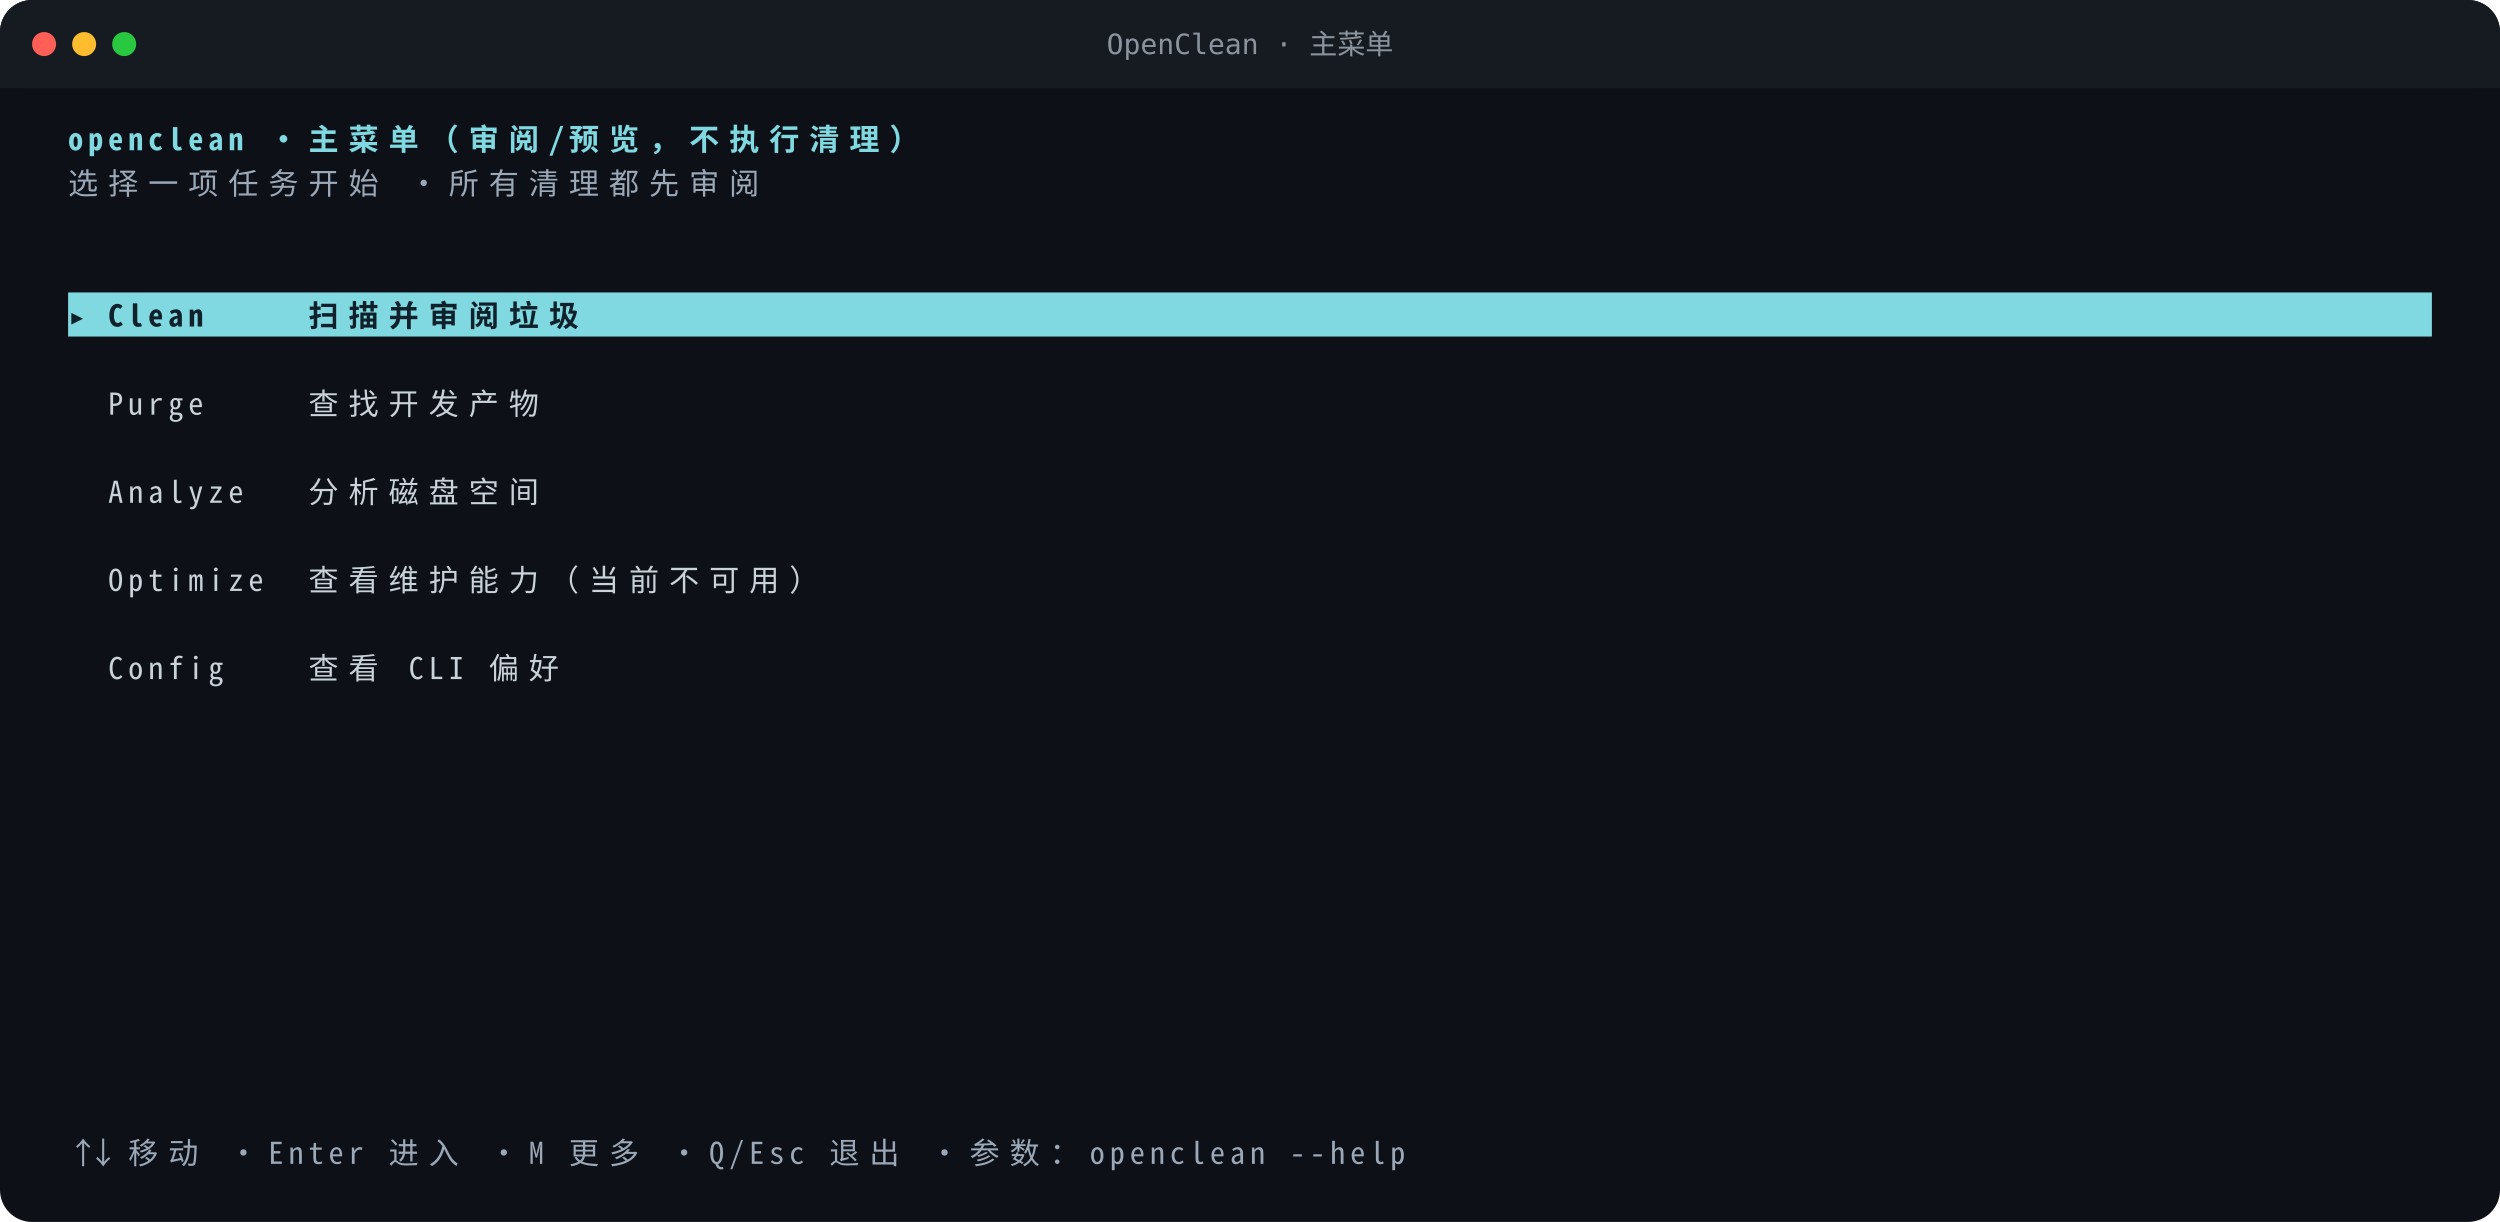
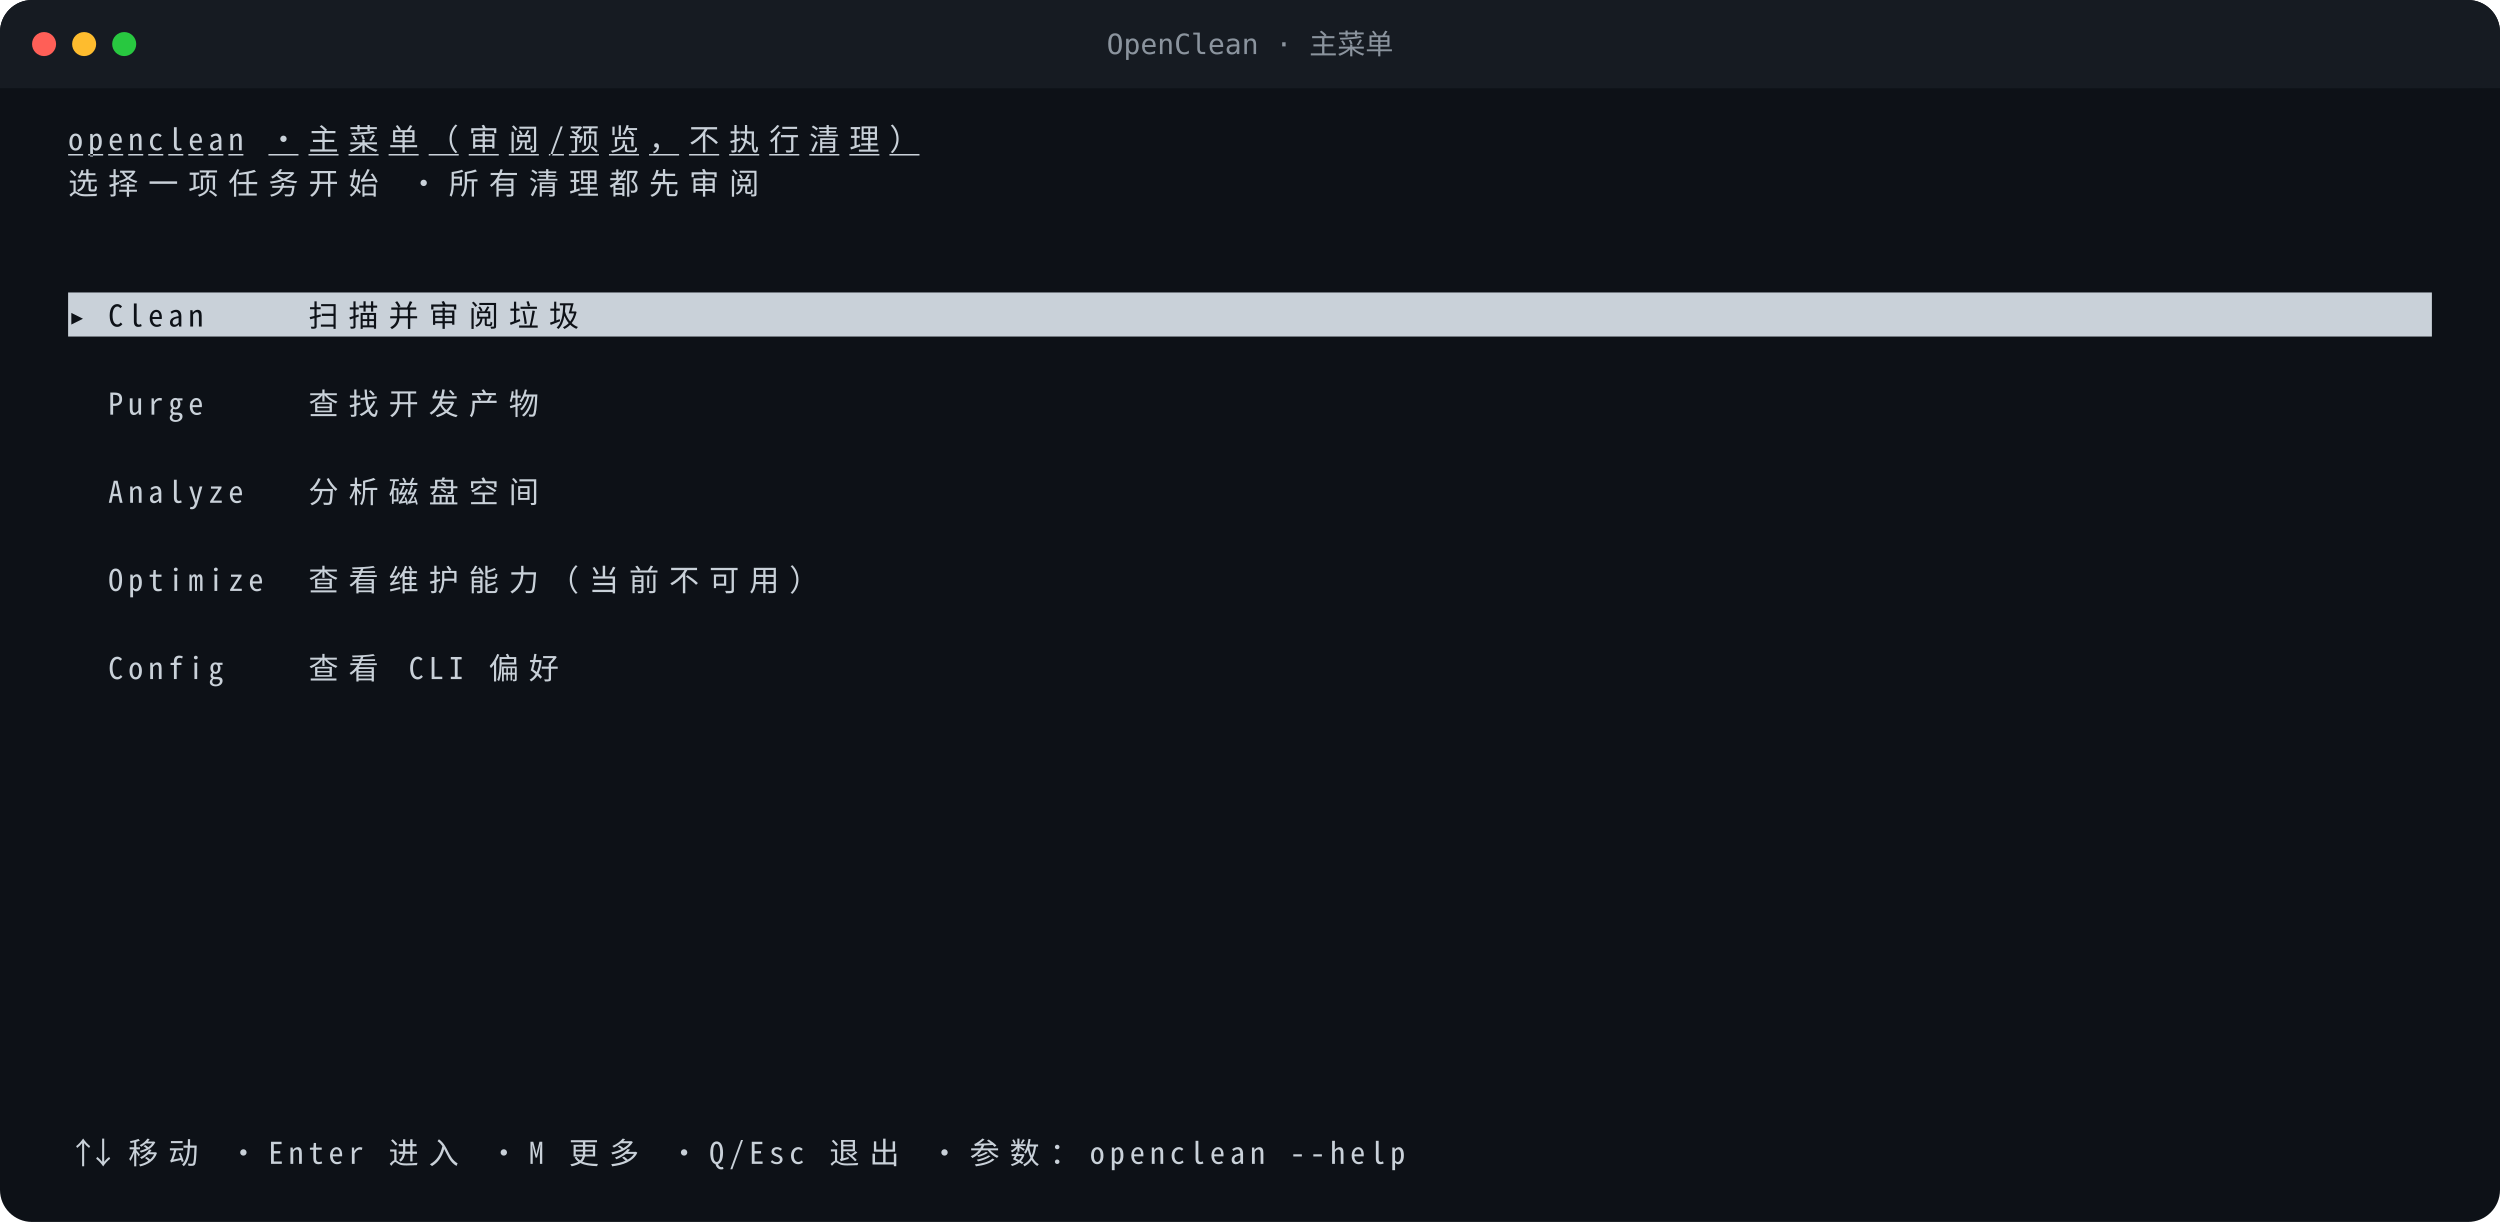
<svg xmlns="http://www.w3.org/2000/svg" width="1248" height="610" viewBox="0 0 1248 610">
  <rect width="1248" height="610" rx="16" fill="#0d1117" />
  <rect width="1248" height="44" rx="16" fill="#161b22" />
  <rect y="28" width="100%" height="16" fill="#161b22" />
  <circle cx="22" cy="22" r="6" fill="#ff5f57" />
  <circle cx="42" cy="22" r="6" fill="#febc2e" />
  <circle cx="62" cy="22" r="6" fill="#28c840" />
  <text x="624.0" y="27" text-anchor="middle" fill="#8b949e" font-family="Menlo, Monaco, monospace" font-size="14">OpenClean · 主菜单</text>
  <g fill="#c9d1d9" font-family="Menlo, Monaco, Noto Sans Mono CJK SC, monospace" font-size="15">
-     <text x="34" y="75" fill="#80d9e1" font-weight="bold">o</text>
-     <text x="44" y="75" fill="#80d9e1" font-weight="bold">p</text>
-     <text x="54" y="75" fill="#80d9e1" font-weight="bold">e</text>
-     <text x="64" y="75" fill="#80d9e1" font-weight="bold">n</text>
-     <text x="74" y="75" fill="#80d9e1" font-weight="bold">c</text>
-     <text x="84" y="75" fill="#80d9e1" font-weight="bold">l</text>
-     <text x="94" y="75" fill="#80d9e1" font-weight="bold">e</text>
-     <text x="104" y="75" fill="#80d9e1" font-weight="bold">a</text>
-     <text x="114" y="75" fill="#80d9e1" font-weight="bold">n</text>
-     <text x="134" y="75" fill="#80d9e1" font-weight="bold">·</text>
-     <text x="154" y="75" fill="#80d9e1" font-weight="bold">主</text>
-     <text x="174" y="75" fill="#80d9e1" font-weight="bold">菜</text>
-     <text x="194" y="75" fill="#80d9e1" font-weight="bold">单</text>
-     <text x="214" y="75" fill="#80d9e1" font-weight="bold">（</text>
-     <text x="234" y="75" fill="#80d9e1" font-weight="bold">审</text>
-     <text x="254" y="75" fill="#80d9e1" font-weight="bold">阅</text>
-     <text x="274" y="75" fill="#80d9e1" font-weight="bold">/</text>
-     <text x="284" y="75" fill="#80d9e1" font-weight="bold">预</text>
-     <text x="304" y="75" fill="#80d9e1" font-weight="bold">览</text>
-     <text x="324" y="75" fill="#80d9e1" font-weight="bold">，</text>
-     <text x="344" y="75" fill="#80d9e1" font-weight="bold">不</text>
-     <text x="364" y="75" fill="#80d9e1" font-weight="bold">执</text>
-     <text x="384" y="75" fill="#80d9e1" font-weight="bold">行</text>
-     <text x="404" y="75" fill="#80d9e1" font-weight="bold">清</text>
-     <text x="424" y="75" fill="#80d9e1" font-weight="bold">理</text>
-     <text x="444" y="75" fill="#80d9e1" font-weight="bold">）</text>
-     <text x="34" y="97" fill="#9ba8b8">选</text>
-     <text x="54" y="97" fill="#9ba8b8">择</text>
-     <text x="74" y="97" fill="#9ba8b8">一</text>
-     <text x="94" y="97" fill="#9ba8b8">项</text>
-     <text x="114" y="97" fill="#9ba8b8">任</text>
-     <text x="134" y="97" fill="#9ba8b8">务</text>
-     <text x="154" y="97" fill="#9ba8b8">开</text>
-     <text x="174" y="97" fill="#9ba8b8">始</text>
-     <text x="204" y="97" fill="#9ba8b8">·</text>
-     <text x="224" y="97" fill="#9ba8b8">所</text>
-     <text x="244" y="97" fill="#9ba8b8">有</text>
-     <text x="264" y="97" fill="#9ba8b8">清</text>
-     <text x="284" y="97" fill="#9ba8b8">理</text>
-     <text x="304" y="97" fill="#9ba8b8">都</text>
-     <text x="324" y="97" fill="#9ba8b8">先</text>
-     <text x="344" y="97" fill="#9ba8b8">审</text>
-     <text x="364" y="97" fill="#9ba8b8">阅</text>
-     <rect x="34" y="146" width="1180" height="22" fill="#80d9e1" />
-     <text x="34" y="163" fill="#10212b" font-weight="bold">▸</text>
-     <text x="54" y="163" fill="#10212b" font-weight="bold">C</text>
-     <text x="64" y="163" fill="#10212b" font-weight="bold">l</text>
-     <text x="74" y="163" fill="#10212b" font-weight="bold">e</text>
-     <text x="84" y="163" fill="#10212b" font-weight="bold">a</text>
-     <text x="94" y="163" fill="#10212b" font-weight="bold">n</text>
-     <text x="154" y="163" fill="#10212b" font-weight="bold">扫</text>
-     <text x="174" y="163" fill="#10212b" font-weight="bold">描</text>
-     <text x="194" y="163" fill="#10212b" font-weight="bold">并</text>
-     <text x="214" y="163" fill="#10212b" font-weight="bold">审</text>
-     <text x="234" y="163" fill="#10212b" font-weight="bold">阅</text>
-     <text x="254" y="163" fill="#10212b" font-weight="bold">垃</text>
-     <text x="274" y="163" fill="#10212b" font-weight="bold">圾</text>
+     <text x="34" y="75" fill="#c9d1d9" text-decoration="underline">o</text>
+     <text x="44" y="75" fill="#c9d1d9" text-decoration="underline">p</text>
+     <text x="54" y="75" fill="#c9d1d9" text-decoration="underline">e</text>
+     <text x="64" y="75" fill="#c9d1d9" text-decoration="underline">n</text>
+     <text x="74" y="75" fill="#c9d1d9" text-decoration="underline">c</text>
+     <text x="84" y="75" fill="#c9d1d9" text-decoration="underline">l</text>
+     <text x="94" y="75" fill="#c9d1d9" text-decoration="underline">e</text>
+     <text x="104" y="75" fill="#c9d1d9" text-decoration="underline">a</text>
+     <text x="114" y="75" fill="#c9d1d9" text-decoration="underline">n</text>
+     <text x="134" y="75" fill="#c9d1d9" text-decoration="underline">·</text>
+     <text x="154" y="75" fill="#c9d1d9" text-decoration="underline">主</text>
+     <text x="174" y="75" fill="#c9d1d9" text-decoration="underline">菜</text>
+     <text x="194" y="75" fill="#c9d1d9" text-decoration="underline">单</text>
+     <text x="214" y="75" fill="#c9d1d9" text-decoration="underline">（</text>
+     <text x="234" y="75" fill="#c9d1d9" text-decoration="underline">审</text>
+     <text x="254" y="75" fill="#c9d1d9" text-decoration="underline">阅</text>
+     <text x="274" y="75" fill="#c9d1d9" text-decoration="underline">/</text>
+     <text x="284" y="75" fill="#c9d1d9" text-decoration="underline">预</text>
+     <text x="304" y="75" fill="#c9d1d9" text-decoration="underline">览</text>
+     <text x="324" y="75" fill="#c9d1d9" text-decoration="underline">，</text>
+     <text x="344" y="75" fill="#c9d1d9" text-decoration="underline">不</text>
+     <text x="364" y="75" fill="#c9d1d9" text-decoration="underline">执</text>
+     <text x="384" y="75" fill="#c9d1d9" text-decoration="underline">行</text>
+     <text x="404" y="75" fill="#c9d1d9" text-decoration="underline">清</text>
+     <text x="424" y="75" fill="#c9d1d9" text-decoration="underline">理</text>
+     <text x="444" y="75" fill="#c9d1d9" text-decoration="underline">）</text>
+     <text x="34" y="97" fill="#c9d1d9">选</text>
+     <text x="54" y="97" fill="#c9d1d9">择</text>
+     <text x="74" y="97" fill="#c9d1d9">一</text>
+     <text x="94" y="97" fill="#c9d1d9">项</text>
+     <text x="114" y="97" fill="#c9d1d9">任</text>
+     <text x="134" y="97" fill="#c9d1d9">务</text>
+     <text x="154" y="97" fill="#c9d1d9">开</text>
+     <text x="174" y="97" fill="#c9d1d9">始</text>
+     <text x="204" y="97" fill="#c9d1d9">·</text>
+     <text x="224" y="97" fill="#c9d1d9">所</text>
+     <text x="244" y="97" fill="#c9d1d9">有</text>
+     <text x="264" y="97" fill="#c9d1d9">清</text>
+     <text x="284" y="97" fill="#c9d1d9">理</text>
+     <text x="304" y="97" fill="#c9d1d9">都</text>
+     <text x="324" y="97" fill="#c9d1d9">先</text>
+     <text x="344" y="97" fill="#c9d1d9">审</text>
+     <text x="364" y="97" fill="#c9d1d9">阅</text>
+     <rect x="34" y="146" width="1180" height="22" fill="#c9d1d9" />
+     <text x="34" y="163" fill="#0d1117">▸</text>
+     <text x="54" y="163" fill="#0d1117">C</text>
+     <text x="64" y="163" fill="#0d1117">l</text>
+     <text x="74" y="163" fill="#0d1117">e</text>
+     <text x="84" y="163" fill="#0d1117">a</text>
+     <text x="94" y="163" fill="#0d1117">n</text>
+     <text x="154" y="163" fill="#0d1117">扫</text>
+     <text x="174" y="163" fill="#0d1117">描</text>
+     <text x="194" y="163" fill="#0d1117">并</text>
+     <text x="214" y="163" fill="#0d1117">审</text>
+     <text x="234" y="163" fill="#0d1117">阅</text>
+     <text x="254" y="163" fill="#0d1117">垃</text>
+     <text x="274" y="163" fill="#0d1117">圾</text>
    <text x="54" y="207" fill="#c9d1d9">P</text>
    <text x="64" y="207" fill="#c9d1d9">u</text>
    <text x="74" y="207" fill="#c9d1d9">r</text>
    <text x="84" y="207" fill="#c9d1d9">g</text>
    <text x="94" y="207" fill="#c9d1d9">e</text>
    <text x="154" y="207" fill="#c9d1d9">查</text>
    <text x="174" y="207" fill="#c9d1d9">找</text>
    <text x="194" y="207" fill="#c9d1d9">开</text>
    <text x="214" y="207" fill="#c9d1d9">发</text>
    <text x="234" y="207" fill="#c9d1d9">产</text>
    <text x="254" y="207" fill="#c9d1d9">物</text>
    <text x="54" y="251" fill="#c9d1d9">A</text>
    <text x="64" y="251" fill="#c9d1d9">n</text>
    <text x="74" y="251" fill="#c9d1d9">a</text>
    <text x="84" y="251" fill="#c9d1d9">l</text>
    <text x="94" y="251" fill="#c9d1d9">y</text>
    <text x="104" y="251" fill="#c9d1d9">z</text>
    <text x="114" y="251" fill="#c9d1d9">e</text>
    <text x="154" y="251" fill="#c9d1d9">分</text>
    <text x="174" y="251" fill="#c9d1d9">析</text>
    <text x="194" y="251" fill="#c9d1d9">磁</text>
    <text x="214" y="251" fill="#c9d1d9">盘</text>
    <text x="234" y="251" fill="#c9d1d9">空</text>
    <text x="254" y="251" fill="#c9d1d9">间</text>
    <text x="54" y="295" fill="#c9d1d9">O</text>
    <text x="64" y="295" fill="#c9d1d9">p</text>
    <text x="74" y="295" fill="#c9d1d9">t</text>
    <text x="84" y="295" fill="#c9d1d9">i</text>
    <text x="94" y="295" fill="#c9d1d9">m</text>
    <text x="104" y="295" fill="#c9d1d9">i</text>
    <text x="114" y="295" fill="#c9d1d9">z</text>
    <text x="124" y="295" fill="#c9d1d9">e</text>
    <text x="154" y="295" fill="#c9d1d9">查</text>
    <text x="174" y="295" fill="#c9d1d9">看</text>
    <text x="194" y="295" fill="#c9d1d9">维</text>
    <text x="214" y="295" fill="#c9d1d9">护</text>
    <text x="234" y="295" fill="#c9d1d9">能</text>
    <text x="254" y="295" fill="#c9d1d9">力</text>
    <text x="274" y="295" fill="#c9d1d9">（</text>
    <text x="294" y="295" fill="#c9d1d9">当</text>
    <text x="314" y="295" fill="#c9d1d9">前</text>
    <text x="334" y="295" fill="#c9d1d9">不</text>
    <text x="354" y="295" fill="#c9d1d9">可</text>
    <text x="374" y="295" fill="#c9d1d9">用</text>
    <text x="394" y="295" fill="#c9d1d9">）</text>
    <text x="54" y="339" fill="#c9d1d9">C</text>
    <text x="64" y="339" fill="#c9d1d9">o</text>
    <text x="74" y="339" fill="#c9d1d9">n</text>
    <text x="84" y="339" fill="#c9d1d9">f</text>
    <text x="94" y="339" fill="#c9d1d9">i</text>
    <text x="104" y="339" fill="#c9d1d9">g</text>
    <text x="154" y="339" fill="#c9d1d9">查</text>
    <text x="174" y="339" fill="#c9d1d9">看</text>
    <text x="204" y="339" fill="#c9d1d9">C</text>
    <text x="214" y="339" fill="#c9d1d9">L</text>
    <text x="224" y="339" fill="#c9d1d9">I</text>
    <text x="244" y="339" fill="#c9d1d9">偏</text>
    <text x="264" y="339" fill="#c9d1d9">好</text>
-     <text x="34" y="581" fill="#9ba8b8">↑</text>
-     <text x="44" y="581" fill="#9ba8b8">↓</text>
-     <text x="64" y="581" fill="#9ba8b8">移</text>
-     <text x="84" y="581" fill="#9ba8b8">动</text>
-     <text x="114" y="581" fill="#9ba8b8">·</text>
-     <text x="134" y="581" fill="#9ba8b8">E</text>
-     <text x="144" y="581" fill="#9ba8b8">n</text>
-     <text x="154" y="581" fill="#9ba8b8">t</text>
-     <text x="164" y="581" fill="#9ba8b8">e</text>
-     <text x="174" y="581" fill="#9ba8b8">r</text>
-     <text x="194" y="581" fill="#9ba8b8">进</text>
-     <text x="214" y="581" fill="#9ba8b8">入</text>
-     <text x="244" y="581" fill="#9ba8b8">·</text>
-     <text x="264" y="581" fill="#9ba8b8">M</text>
-     <text x="284" y="581" fill="#9ba8b8">更</text>
-     <text x="304" y="581" fill="#9ba8b8">多</text>
-     <text x="334" y="581" fill="#9ba8b8">·</text>
-     <text x="354" y="581" fill="#9ba8b8">Q</text>
-     <text x="364" y="581" fill="#9ba8b8">/</text>
-     <text x="374" y="581" fill="#9ba8b8">E</text>
-     <text x="384" y="581" fill="#9ba8b8">s</text>
-     <text x="394" y="581" fill="#9ba8b8">c</text>
-     <text x="414" y="581" fill="#9ba8b8">退</text>
-     <text x="434" y="581" fill="#9ba8b8">出</text>
-     <text x="464" y="581" fill="#9ba8b8">·</text>
-     <text x="484" y="581" fill="#9ba8b8">参</text>
-     <text x="504" y="581" fill="#9ba8b8">数</text>
-     <text x="524" y="581" fill="#9ba8b8">：</text>
-     <text x="544" y="581" fill="#9ba8b8">o</text>
-     <text x="554" y="581" fill="#9ba8b8">p</text>
-     <text x="564" y="581" fill="#9ba8b8">e</text>
-     <text x="574" y="581" fill="#9ba8b8">n</text>
-     <text x="584" y="581" fill="#9ba8b8">c</text>
-     <text x="594" y="581" fill="#9ba8b8">l</text>
-     <text x="604" y="581" fill="#9ba8b8">e</text>
-     <text x="614" y="581" fill="#9ba8b8">a</text>
-     <text x="624" y="581" fill="#9ba8b8">n</text>
-     <text x="644" y="581" fill="#9ba8b8">-</text>
-     <text x="654" y="581" fill="#9ba8b8">-</text>
-     <text x="664" y="581" fill="#9ba8b8">h</text>
-     <text x="674" y="581" fill="#9ba8b8">e</text>
-     <text x="684" y="581" fill="#9ba8b8">l</text>
-     <text x="694" y="581" fill="#9ba8b8">p</text>
+     <text x="34" y="581" fill="#c9d1d9">↑</text>
+     <text x="44" y="581" fill="#c9d1d9">↓</text>
+     <text x="64" y="581" fill="#c9d1d9">移</text>
+     <text x="84" y="581" fill="#c9d1d9">动</text>
+     <text x="114" y="581" fill="#c9d1d9">·</text>
+     <text x="134" y="581" fill="#c9d1d9">E</text>
+     <text x="144" y="581" fill="#c9d1d9">n</text>
+     <text x="154" y="581" fill="#c9d1d9">t</text>
+     <text x="164" y="581" fill="#c9d1d9">e</text>
+     <text x="174" y="581" fill="#c9d1d9">r</text>
+     <text x="194" y="581" fill="#c9d1d9">进</text>
+     <text x="214" y="581" fill="#c9d1d9">入</text>
+     <text x="244" y="581" fill="#c9d1d9">·</text>
+     <text x="264" y="581" fill="#c9d1d9">M</text>
+     <text x="284" y="581" fill="#c9d1d9">更</text>
+     <text x="304" y="581" fill="#c9d1d9">多</text>
+     <text x="334" y="581" fill="#c9d1d9">·</text>
+     <text x="354" y="581" fill="#c9d1d9">Q</text>
+     <text x="364" y="581" fill="#c9d1d9">/</text>
+     <text x="374" y="581" fill="#c9d1d9">E</text>
+     <text x="384" y="581" fill="#c9d1d9">s</text>
+     <text x="394" y="581" fill="#c9d1d9">c</text>
+     <text x="414" y="581" fill="#c9d1d9">退</text>
+     <text x="434" y="581" fill="#c9d1d9">出</text>
+     <text x="464" y="581" fill="#c9d1d9">·</text>
+     <text x="484" y="581" fill="#c9d1d9">参</text>
+     <text x="504" y="581" fill="#c9d1d9">数</text>
+     <text x="524" y="581" fill="#c9d1d9">：</text>
+     <text x="544" y="581" fill="#c9d1d9">o</text>
+     <text x="554" y="581" fill="#c9d1d9">p</text>
+     <text x="564" y="581" fill="#c9d1d9">e</text>
+     <text x="574" y="581" fill="#c9d1d9">n</text>
+     <text x="584" y="581" fill="#c9d1d9">c</text>
+     <text x="594" y="581" fill="#c9d1d9">l</text>
+     <text x="604" y="581" fill="#c9d1d9">e</text>
+     <text x="614" y="581" fill="#c9d1d9">a</text>
+     <text x="624" y="581" fill="#c9d1d9">n</text>
+     <text x="644" y="581" fill="#c9d1d9">-</text>
+     <text x="654" y="581" fill="#c9d1d9">-</text>
+     <text x="664" y="581" fill="#c9d1d9">h</text>
+     <text x="674" y="581" fill="#c9d1d9">e</text>
+     <text x="684" y="581" fill="#c9d1d9">l</text>
+     <text x="694" y="581" fill="#c9d1d9">p</text>
  </g>
</svg>
